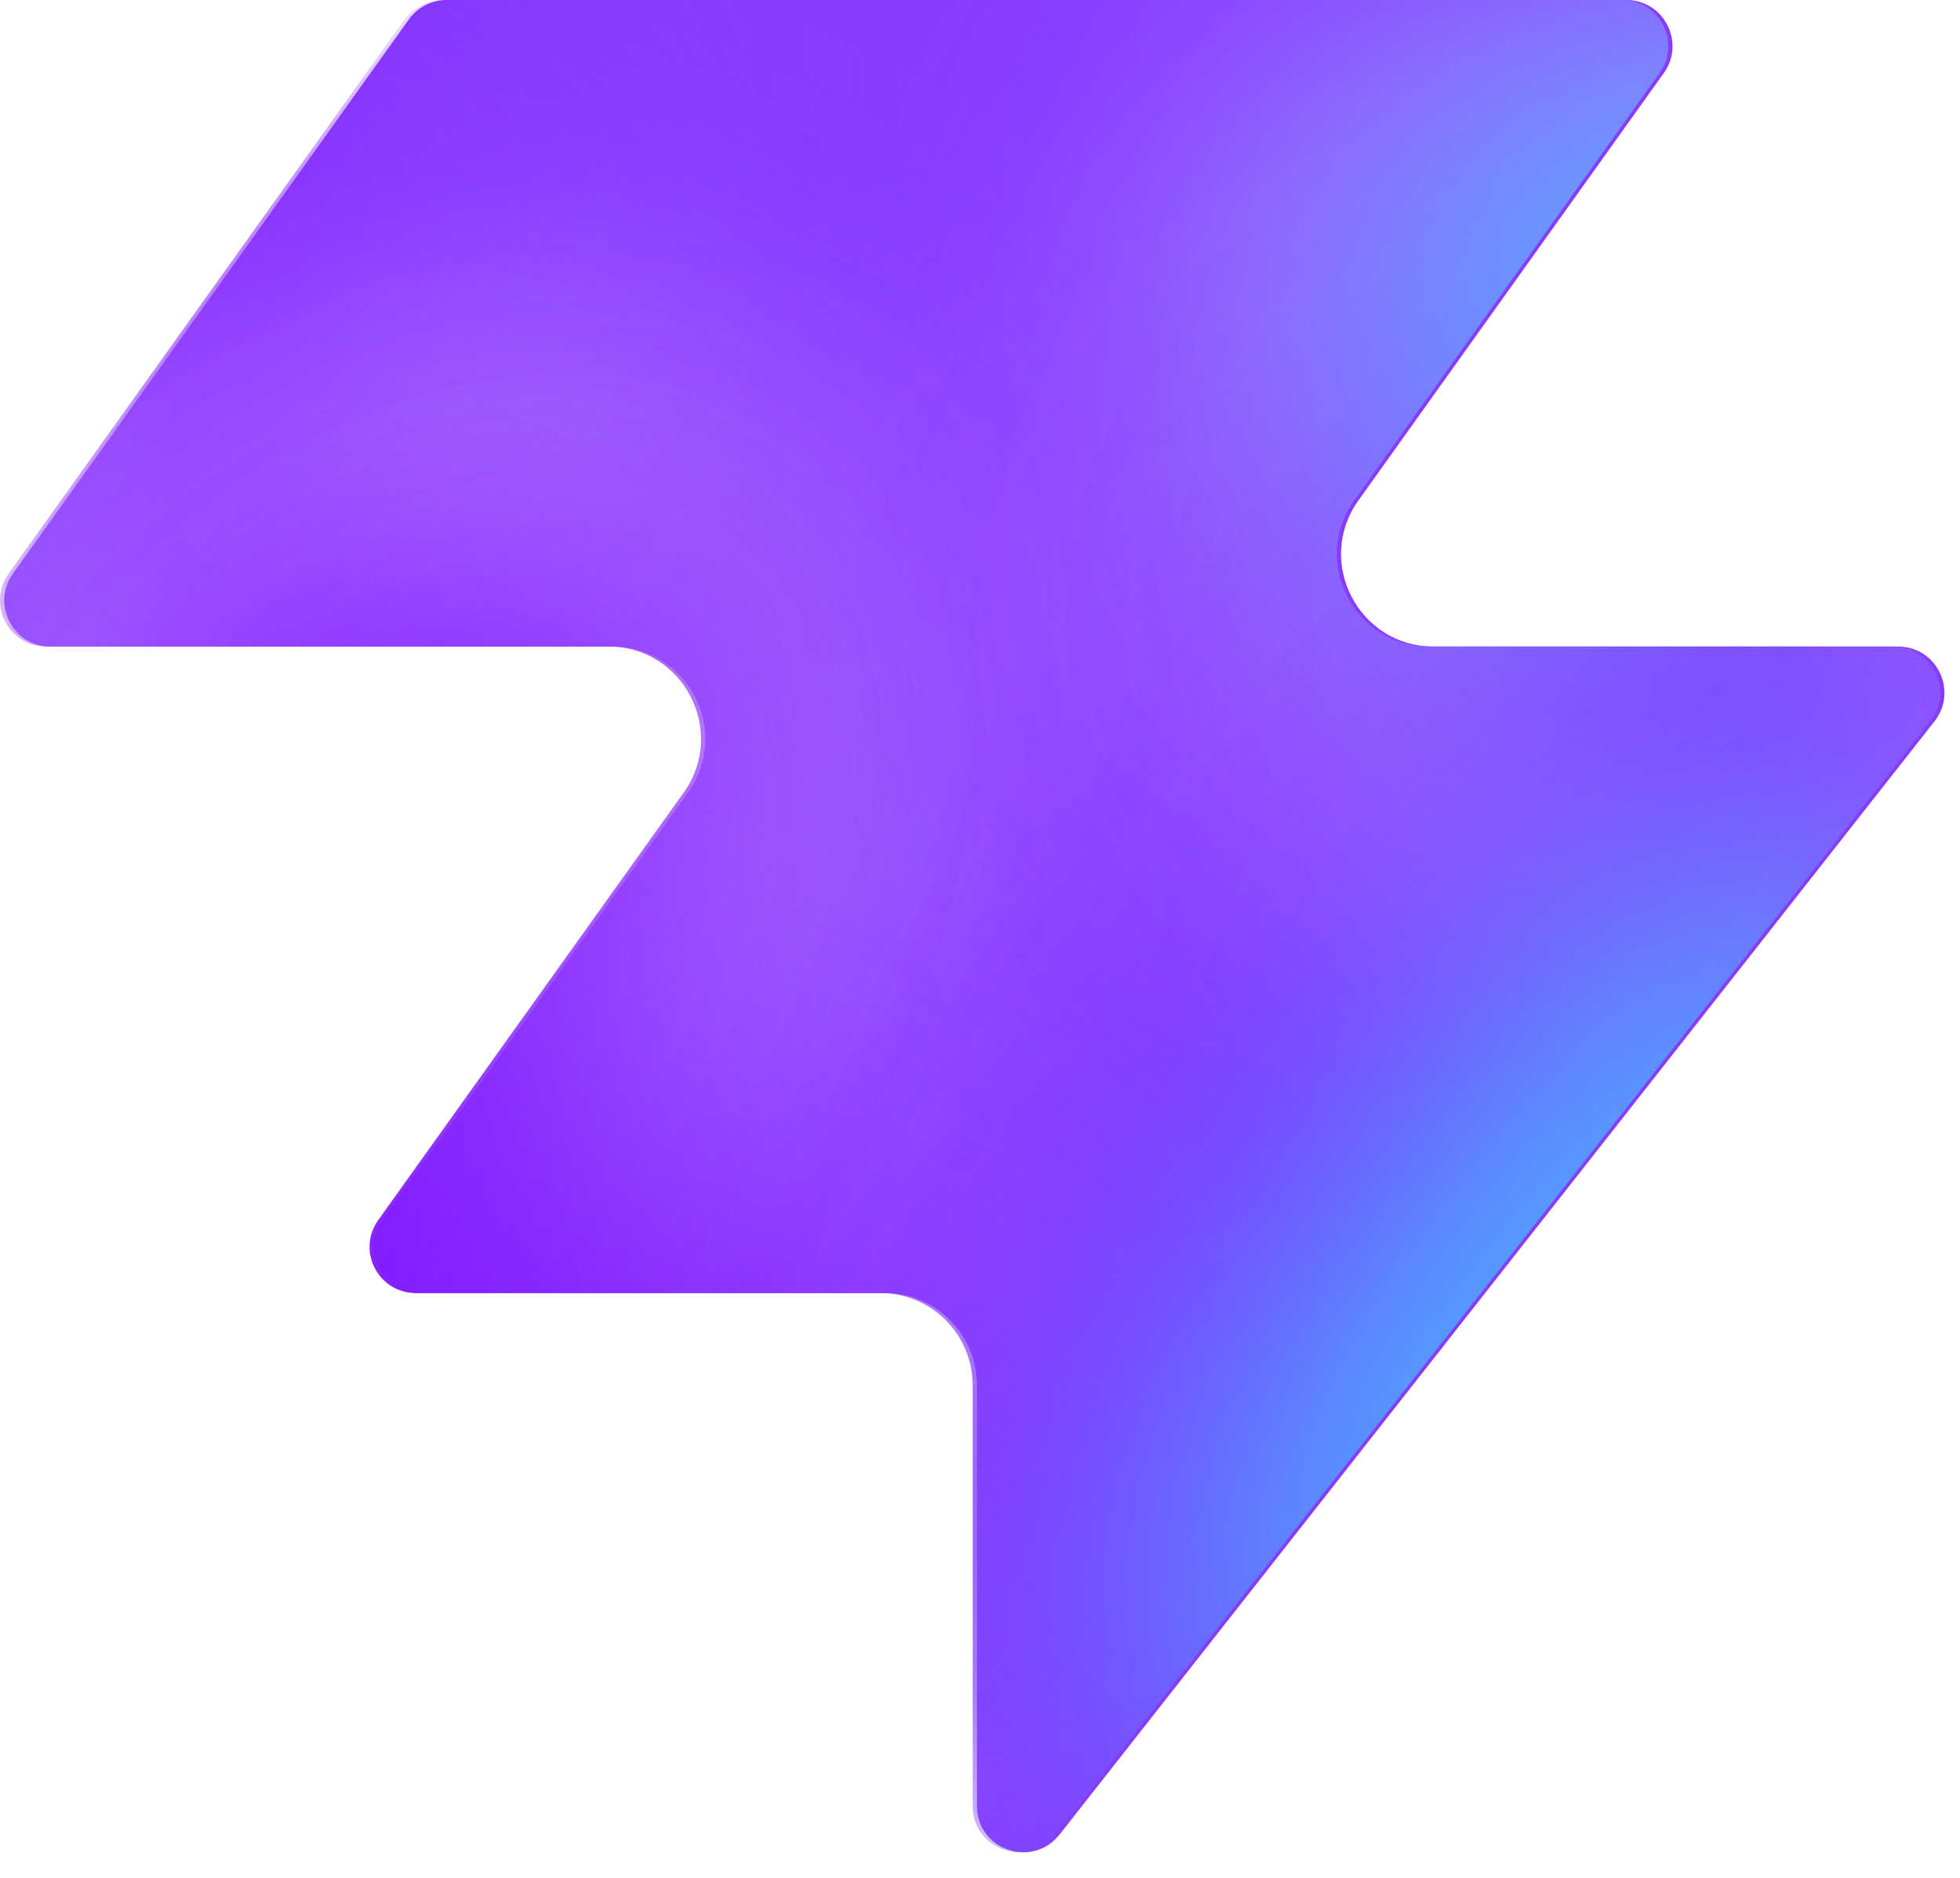
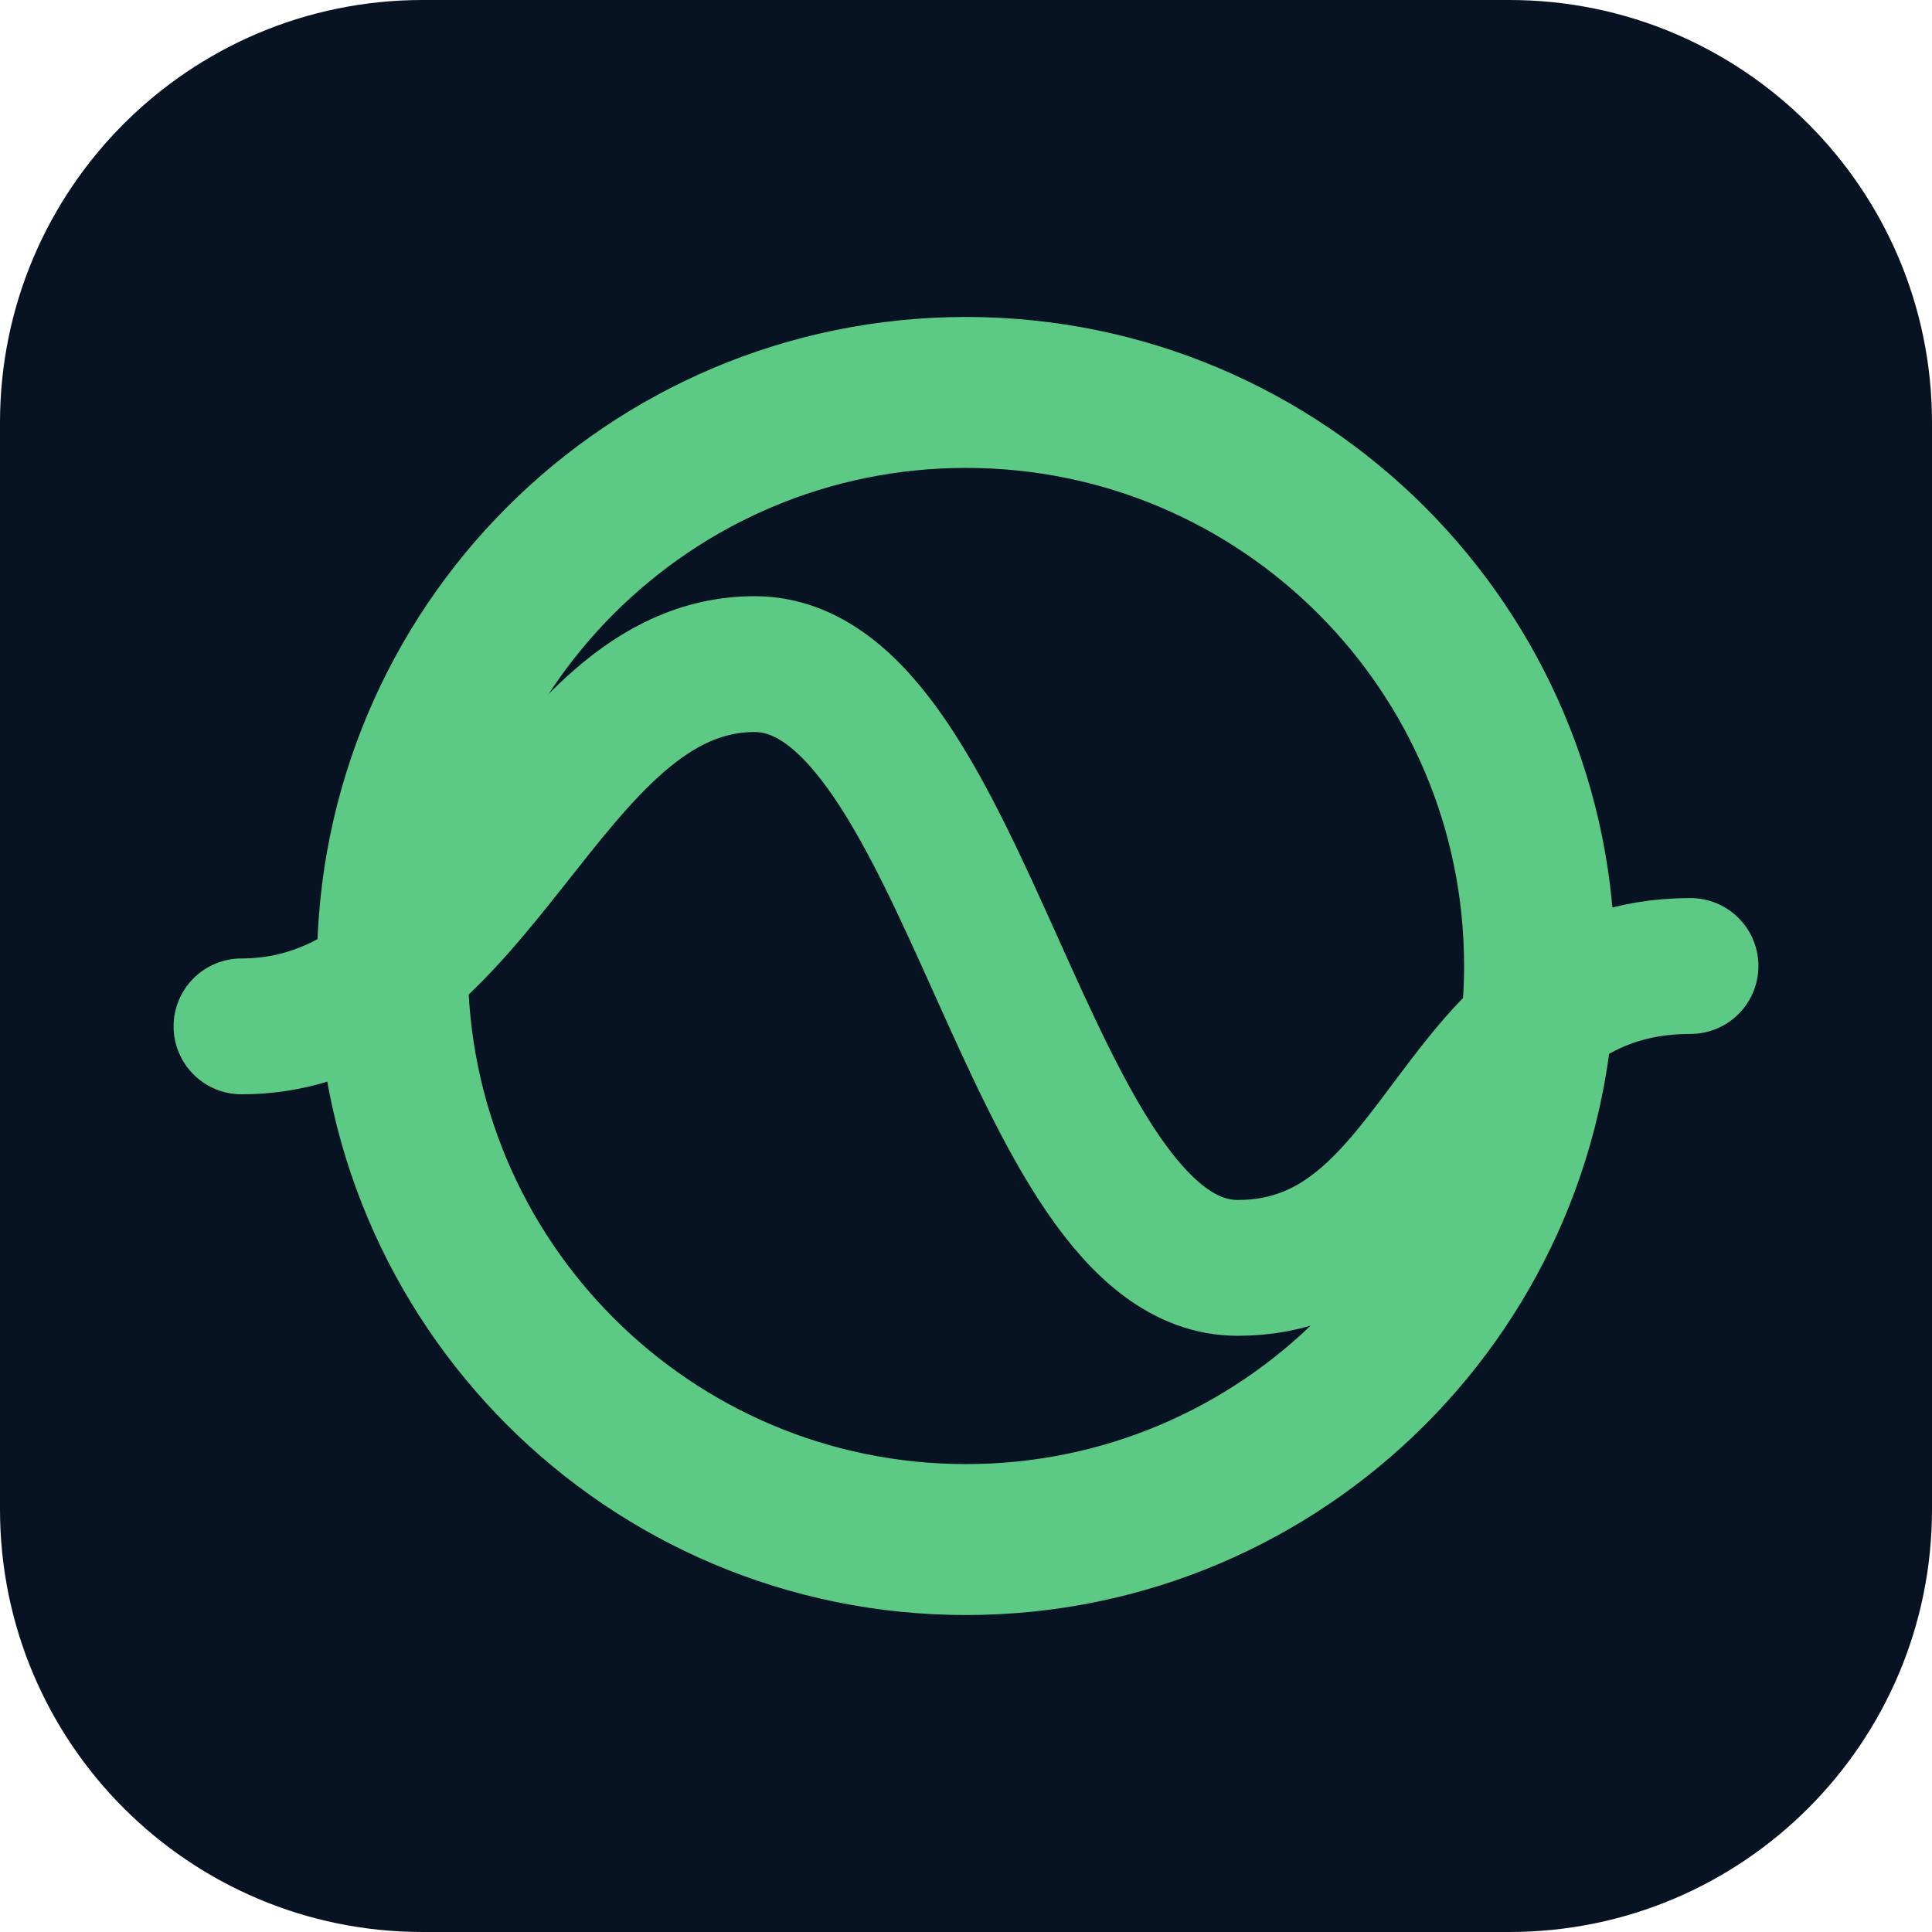
- <svg xmlns="http://www.w3.org/2000/svg" width="48" height="46" fill="none" viewBox="0 0 48 46">
-   <path fill="#863bff" d="M25.946 44.938c-.664.845-2.021.375-2.021-.698V33.937a2.26 2.26 0 0 0-2.262-2.262H10.287c-.92 0-1.456-1.04-.92-1.788l7.48-10.471c1.07-1.497 0-3.578-1.842-3.578H1.237c-.92 0-1.456-1.04-.92-1.788L10.013.474c.214-.297.556-.474.92-.474h28.894c.92 0 1.456 1.04.92 1.788l-7.48 10.471c-1.07 1.498 0 3.579 1.842 3.579h11.377c.943 0 1.473 1.088.89 1.83L25.947 44.94z" style="fill:#863bff;fill:color(display-p3 .525 .23 1);fill-opacity:1" />
-   <mask id="a" width="48" height="46" x="0" y="0" maskUnits="userSpaceOnUse" style="mask-type:alpha">
-     <path fill="#000" d="M25.842 44.938c-.664.844-2.021.375-2.021-.698V33.937a2.26 2.26 0 0 0-2.262-2.262H10.183c-.92 0-1.456-1.04-.92-1.788l7.48-10.471c1.07-1.498 0-3.579-1.842-3.579H1.133c-.92 0-1.456-1.04-.92-1.787L9.91.473c.214-.297.556-.474.92-.474h28.894c.92 0 1.456 1.04.92 1.788l-7.48 10.471c-1.07 1.498 0 3.578 1.842 3.578h11.377c.943 0 1.473 1.088.89 1.832L25.843 44.94z" style="fill:#000;fill-opacity:1" />
-   </mask>
-   <g mask="url(#a)">
-     <g filter="url(#b)">
-       <ellipse cx="5.508" cy="14.704" fill="#ede6ff" rx="5.508" ry="14.704" style="fill:#ede6ff;fill:color(display-p3 .927 .903 1);fill-opacity:1" transform="matrix(.00324 1 1 -.00324 -4.47 31.516)" />
-     </g>
-     <g filter="url(#c)">
-       <ellipse cx="10.399" cy="29.851" fill="#ede6ff" rx="10.399" ry="29.851" style="fill:#ede6ff;fill:color(display-p3 .927 .903 1);fill-opacity:1" transform="matrix(.00324 1 1 -.00324 -39.328 7.883)" />
-     </g>
-     <g filter="url(#d)">
-       <ellipse cx="5.508" cy="30.487" fill="#7e14ff" rx="5.508" ry="30.487" style="fill:#7e14ff;fill:color(display-p3 .492 .077 1);fill-opacity:1" transform="rotate(89.814 -25.913 -14.639)scale(1 -1)" />
-     </g>
-     <g filter="url(#e)">
-       <ellipse cx="5.508" cy="30.599" fill="#7e14ff" rx="5.508" ry="30.599" style="fill:#7e14ff;fill:color(display-p3 .492 .077 1);fill-opacity:1" transform="rotate(89.814 -32.644 -3.334)scale(1 -1)" />
-     </g>
-     <g filter="url(#f)">
-       <ellipse cx="5.508" cy="30.599" fill="#7e14ff" rx="5.508" ry="30.599" style="fill:#7e14ff;fill:color(display-p3 .492 .077 1);fill-opacity:1" transform="matrix(.00324 1 1 -.00324 -34.34 30.47)" />
-     </g>
-     <g filter="url(#g)">
-       <ellipse cx="14.072" cy="22.078" fill="#ede6ff" rx="14.072" ry="22.078" style="fill:#ede6ff;fill:color(display-p3 .927 .903 1);fill-opacity:1" transform="rotate(93.35 24.506 48.493)scale(-1 1)" />
-     </g>
-     <g filter="url(#h)">
-       <ellipse cx="3.47" cy="21.501" fill="#7e14ff" rx="3.47" ry="21.501" style="fill:#7e14ff;fill:color(display-p3 .492 .077 1);fill-opacity:1" transform="rotate(89.009 28.708 47.59)scale(-1 1)" />
-     </g>
-     <g filter="url(#i)">
-       <ellipse cx="3.47" cy="21.501" fill="#7e14ff" rx="3.47" ry="21.501" style="fill:#7e14ff;fill:color(display-p3 .492 .077 1);fill-opacity:1" transform="rotate(89.009 28.708 47.59)scale(-1 1)" />
-     </g>
-     <g filter="url(#j)">
-       <ellipse cx=".387" cy="8.972" fill="#7e14ff" rx="4.407" ry="29.108" style="fill:#7e14ff;fill:color(display-p3 .492 .077 1);fill-opacity:1" transform="rotate(39.51 .387 8.972)" />
-     </g>
-     <g filter="url(#k)">
-       <ellipse cx="47.523" cy="-6.092" fill="#7e14ff" rx="4.407" ry="29.108" style="fill:#7e14ff;fill:color(display-p3 .492 .077 1);fill-opacity:1" transform="rotate(37.892 47.523 -6.092)" />
-     </g>
-     <g filter="url(#l)">
-       <ellipse cx="41.412" cy="6.333" fill="#47bfff" rx="5.971" ry="9.665" style="fill:#47bfff;fill:color(display-p3 .28 .748 1);fill-opacity:1" transform="rotate(37.892 41.412 6.333)" />
-     </g>
-     <g filter="url(#m)">
-       <ellipse cx="-1.879" cy="38.332" fill="#7e14ff" rx="4.407" ry="29.108" style="fill:#7e14ff;fill:color(display-p3 .492 .077 1);fill-opacity:1" transform="rotate(37.892 -1.88 38.332)" />
-     </g>
-     <g filter="url(#n)">
-       <ellipse cx="-1.879" cy="38.332" fill="#7e14ff" rx="4.407" ry="29.108" style="fill:#7e14ff;fill:color(display-p3 .492 .077 1);fill-opacity:1" transform="rotate(37.892 -1.88 38.332)" />
-     </g>
-     <g filter="url(#o)">
-       <ellipse cx="35.651" cy="29.907" fill="#7e14ff" rx="4.407" ry="29.108" style="fill:#7e14ff;fill:color(display-p3 .492 .077 1);fill-opacity:1" transform="rotate(37.892 35.651 29.907)" />
-     </g>
-     <g filter="url(#p)">
-       <ellipse cx="38.418" cy="32.4" fill="#47bfff" rx="5.971" ry="15.297" style="fill:#47bfff;fill:color(display-p3 .28 .748 1);fill-opacity:1" transform="rotate(37.892 38.418 32.4)" />
-     </g>
-   </g>
-   <defs>
-     <filter id="b" width="60.045" height="41.654" x="-19.77" y="16.149" color-interpolation-filters="sRGB" filterUnits="userSpaceOnUse">
-       <feFlood flood-opacity="0" result="BackgroundImageFix" />
-       <feBlend in="SourceGraphic" in2="BackgroundImageFix" result="shape" />
-       <feGaussianBlur result="effect1_foregroundBlur_2002_17158" stdDeviation="7.659" />
-     </filter>
-     <filter id="c" width="90.34" height="51.437" x="-54.613" y="-7.533" color-interpolation-filters="sRGB" filterUnits="userSpaceOnUse">
-       <feFlood flood-opacity="0" result="BackgroundImageFix" />
-       <feBlend in="SourceGraphic" in2="BackgroundImageFix" result="shape" />
-       <feGaussianBlur result="effect1_foregroundBlur_2002_17158" stdDeviation="7.659" />
-     </filter>
-     <filter id="d" width="79.355" height="29.4" x="-49.64" y="2.03" color-interpolation-filters="sRGB" filterUnits="userSpaceOnUse">
-       <feFlood flood-opacity="0" result="BackgroundImageFix" />
-       <feBlend in="SourceGraphic" in2="BackgroundImageFix" result="shape" />
-       <feGaussianBlur result="effect1_foregroundBlur_2002_17158" stdDeviation="4.596" />
-     </filter>
-     <filter id="e" width="79.579" height="29.4" x="-45.045" y="20.029" color-interpolation-filters="sRGB" filterUnits="userSpaceOnUse">
-       <feFlood flood-opacity="0" result="BackgroundImageFix" />
-       <feBlend in="SourceGraphic" in2="BackgroundImageFix" result="shape" />
-       <feGaussianBlur result="effect1_foregroundBlur_2002_17158" stdDeviation="4.596" />
-     </filter>
-     <filter id="f" width="79.579" height="29.4" x="-43.513" y="21.178" color-interpolation-filters="sRGB" filterUnits="userSpaceOnUse">
-       <feFlood flood-opacity="0" result="BackgroundImageFix" />
-       <feBlend in="SourceGraphic" in2="BackgroundImageFix" result="shape" />
-       <feGaussianBlur result="effect1_foregroundBlur_2002_17158" stdDeviation="4.596" />
-     </filter>
-     <filter id="g" width="74.749" height="58.852" x="15.756" y="-17.901" color-interpolation-filters="sRGB" filterUnits="userSpaceOnUse">
-       <feFlood flood-opacity="0" result="BackgroundImageFix" />
-       <feBlend in="SourceGraphic" in2="BackgroundImageFix" result="shape" />
-       <feGaussianBlur result="effect1_foregroundBlur_2002_17158" stdDeviation="7.659" />
-     </filter>
-     <filter id="h" width="61.377" height="25.362" x="23.548" y="2.284" color-interpolation-filters="sRGB" filterUnits="userSpaceOnUse">
-       <feFlood flood-opacity="0" result="BackgroundImageFix" />
-       <feBlend in="SourceGraphic" in2="BackgroundImageFix" result="shape" />
-       <feGaussianBlur result="effect1_foregroundBlur_2002_17158" stdDeviation="4.596" />
-     </filter>
-     <filter id="i" width="61.377" height="25.362" x="23.548" y="2.284" color-interpolation-filters="sRGB" filterUnits="userSpaceOnUse">
-       <feFlood flood-opacity="0" result="BackgroundImageFix" />
-       <feBlend in="SourceGraphic" in2="BackgroundImageFix" result="shape" />
-       <feGaussianBlur result="effect1_foregroundBlur_2002_17158" stdDeviation="4.596" />
-     </filter>
-     <filter id="j" width="56.045" height="63.649" x="-27.636" y="-22.853" color-interpolation-filters="sRGB" filterUnits="userSpaceOnUse">
-       <feFlood flood-opacity="0" result="BackgroundImageFix" />
-       <feBlend in="SourceGraphic" in2="BackgroundImageFix" result="shape" />
-       <feGaussianBlur result="effect1_foregroundBlur_2002_17158" stdDeviation="4.596" />
-     </filter>
-     <filter id="k" width="54.814" height="64.646" x="20.116" y="-38.415" color-interpolation-filters="sRGB" filterUnits="userSpaceOnUse">
-       <feFlood flood-opacity="0" result="BackgroundImageFix" />
-       <feBlend in="SourceGraphic" in2="BackgroundImageFix" result="shape" />
-       <feGaussianBlur result="effect1_foregroundBlur_2002_17158" stdDeviation="4.596" />
-     </filter>
-     <filter id="l" width="33.541" height="35.313" x="24.641" y="-11.323" color-interpolation-filters="sRGB" filterUnits="userSpaceOnUse">
-       <feFlood flood-opacity="0" result="BackgroundImageFix" />
-       <feBlend in="SourceGraphic" in2="BackgroundImageFix" result="shape" />
-       <feGaussianBlur result="effect1_foregroundBlur_2002_17158" stdDeviation="4.596" />
-     </filter>
-     <filter id="m" width="54.814" height="64.646" x="-29.286" y="6.009" color-interpolation-filters="sRGB" filterUnits="userSpaceOnUse">
-       <feFlood flood-opacity="0" result="BackgroundImageFix" />
-       <feBlend in="SourceGraphic" in2="BackgroundImageFix" result="shape" />
-       <feGaussianBlur result="effect1_foregroundBlur_2002_17158" stdDeviation="4.596" />
-     </filter>
-     <filter id="n" width="54.814" height="64.646" x="-29.286" y="6.009" color-interpolation-filters="sRGB" filterUnits="userSpaceOnUse">
-       <feFlood flood-opacity="0" result="BackgroundImageFix" />
-       <feBlend in="SourceGraphic" in2="BackgroundImageFix" result="shape" />
-       <feGaussianBlur result="effect1_foregroundBlur_2002_17158" stdDeviation="4.596" />
-     </filter>
-     <filter id="o" width="54.814" height="64.646" x="8.244" y="-2.416" color-interpolation-filters="sRGB" filterUnits="userSpaceOnUse">
-       <feFlood flood-opacity="0" result="BackgroundImageFix" />
-       <feBlend in="SourceGraphic" in2="BackgroundImageFix" result="shape" />
-       <feGaussianBlur result="effect1_foregroundBlur_2002_17158" stdDeviation="4.596" />
-     </filter>
-     <filter id="p" width="39.409" height="43.623" x="18.713" y="10.588" color-interpolation-filters="sRGB" filterUnits="userSpaceOnUse">
-       <feFlood flood-opacity="0" result="BackgroundImageFix" />
-       <feBlend in="SourceGraphic" in2="BackgroundImageFix" result="shape" />
-       <feGaussianBlur result="effect1_foregroundBlur_2002_17158" stdDeviation="4.596" />
-     </filter>
-   </defs>
+ <svg xmlns="http://www.w3.org/2000/svg" viewBox="0 0 64 64" width="64" height="64">
+   <rect width="64" height="64" rx="14" fill="#071222" />
+   <circle cx="32" cy="32" r="19" fill="none" stroke="#5cc985" stroke-width="5" />
+   <path d="M8 34 C16 34 18 22 25 22 S34 42 41 42 S48 32 56 32" fill="none" stroke="#5cc985" stroke-width="4.5" stroke-linecap="round" />
</svg>
